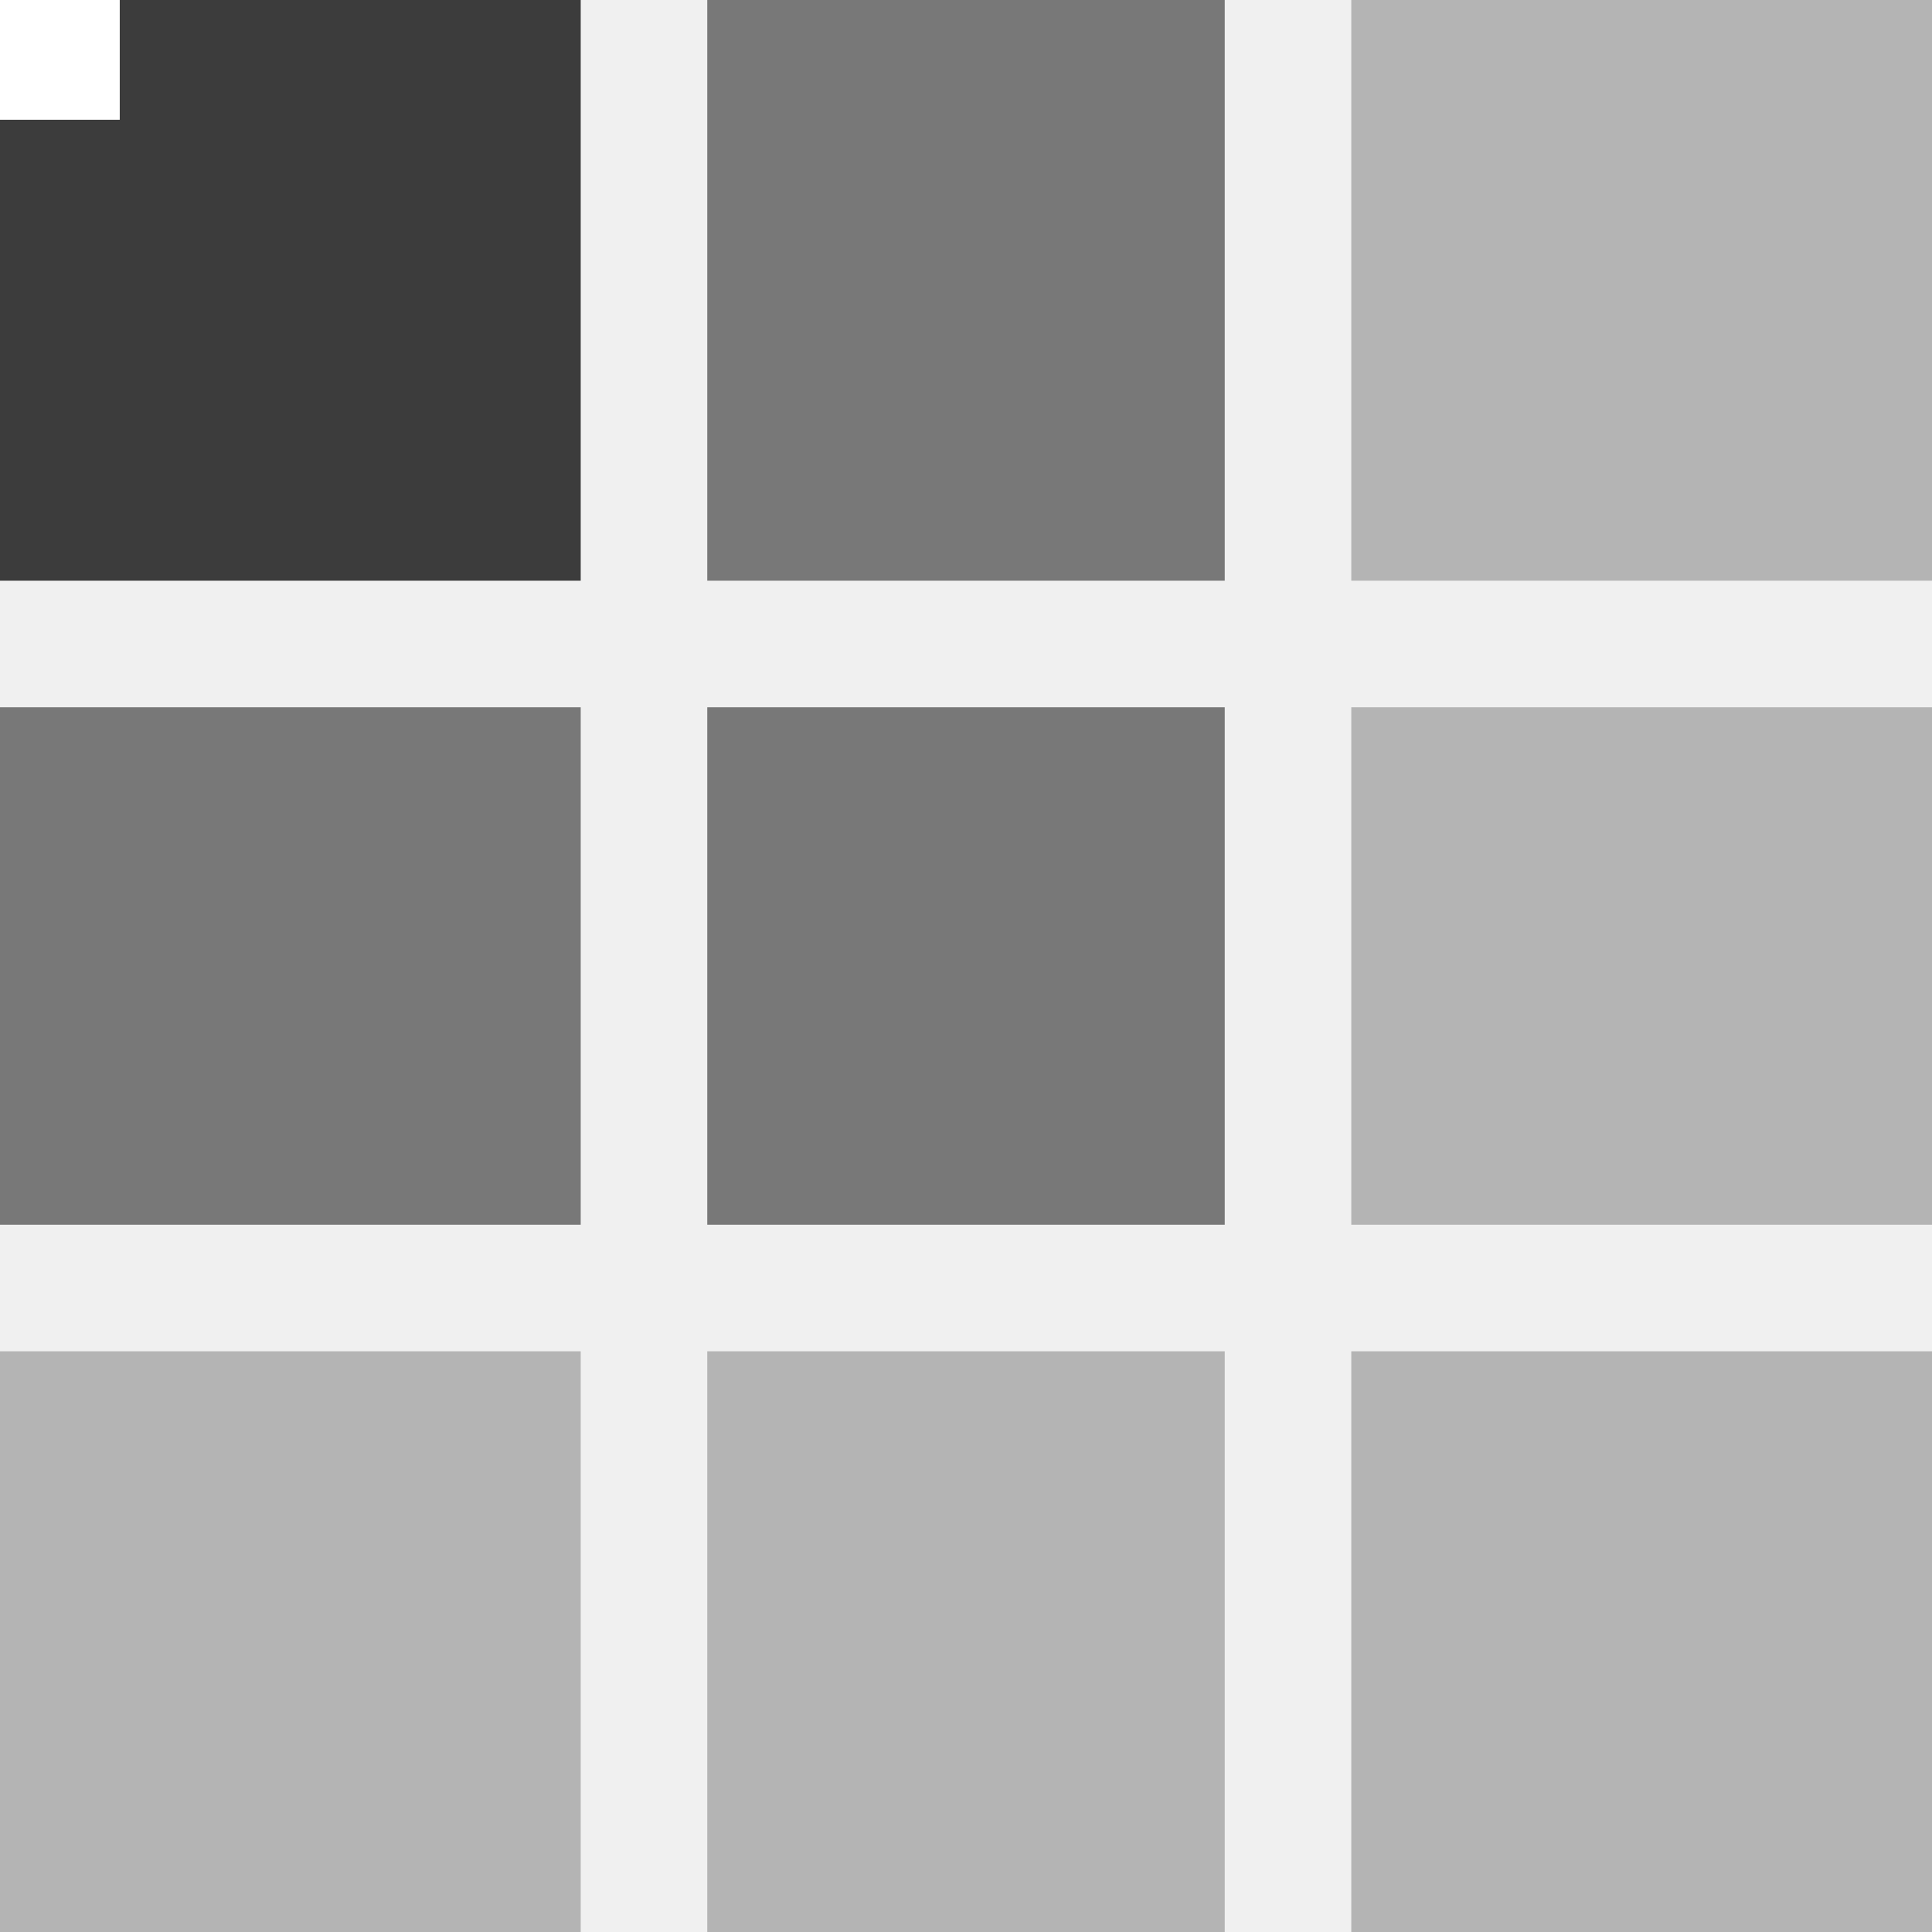
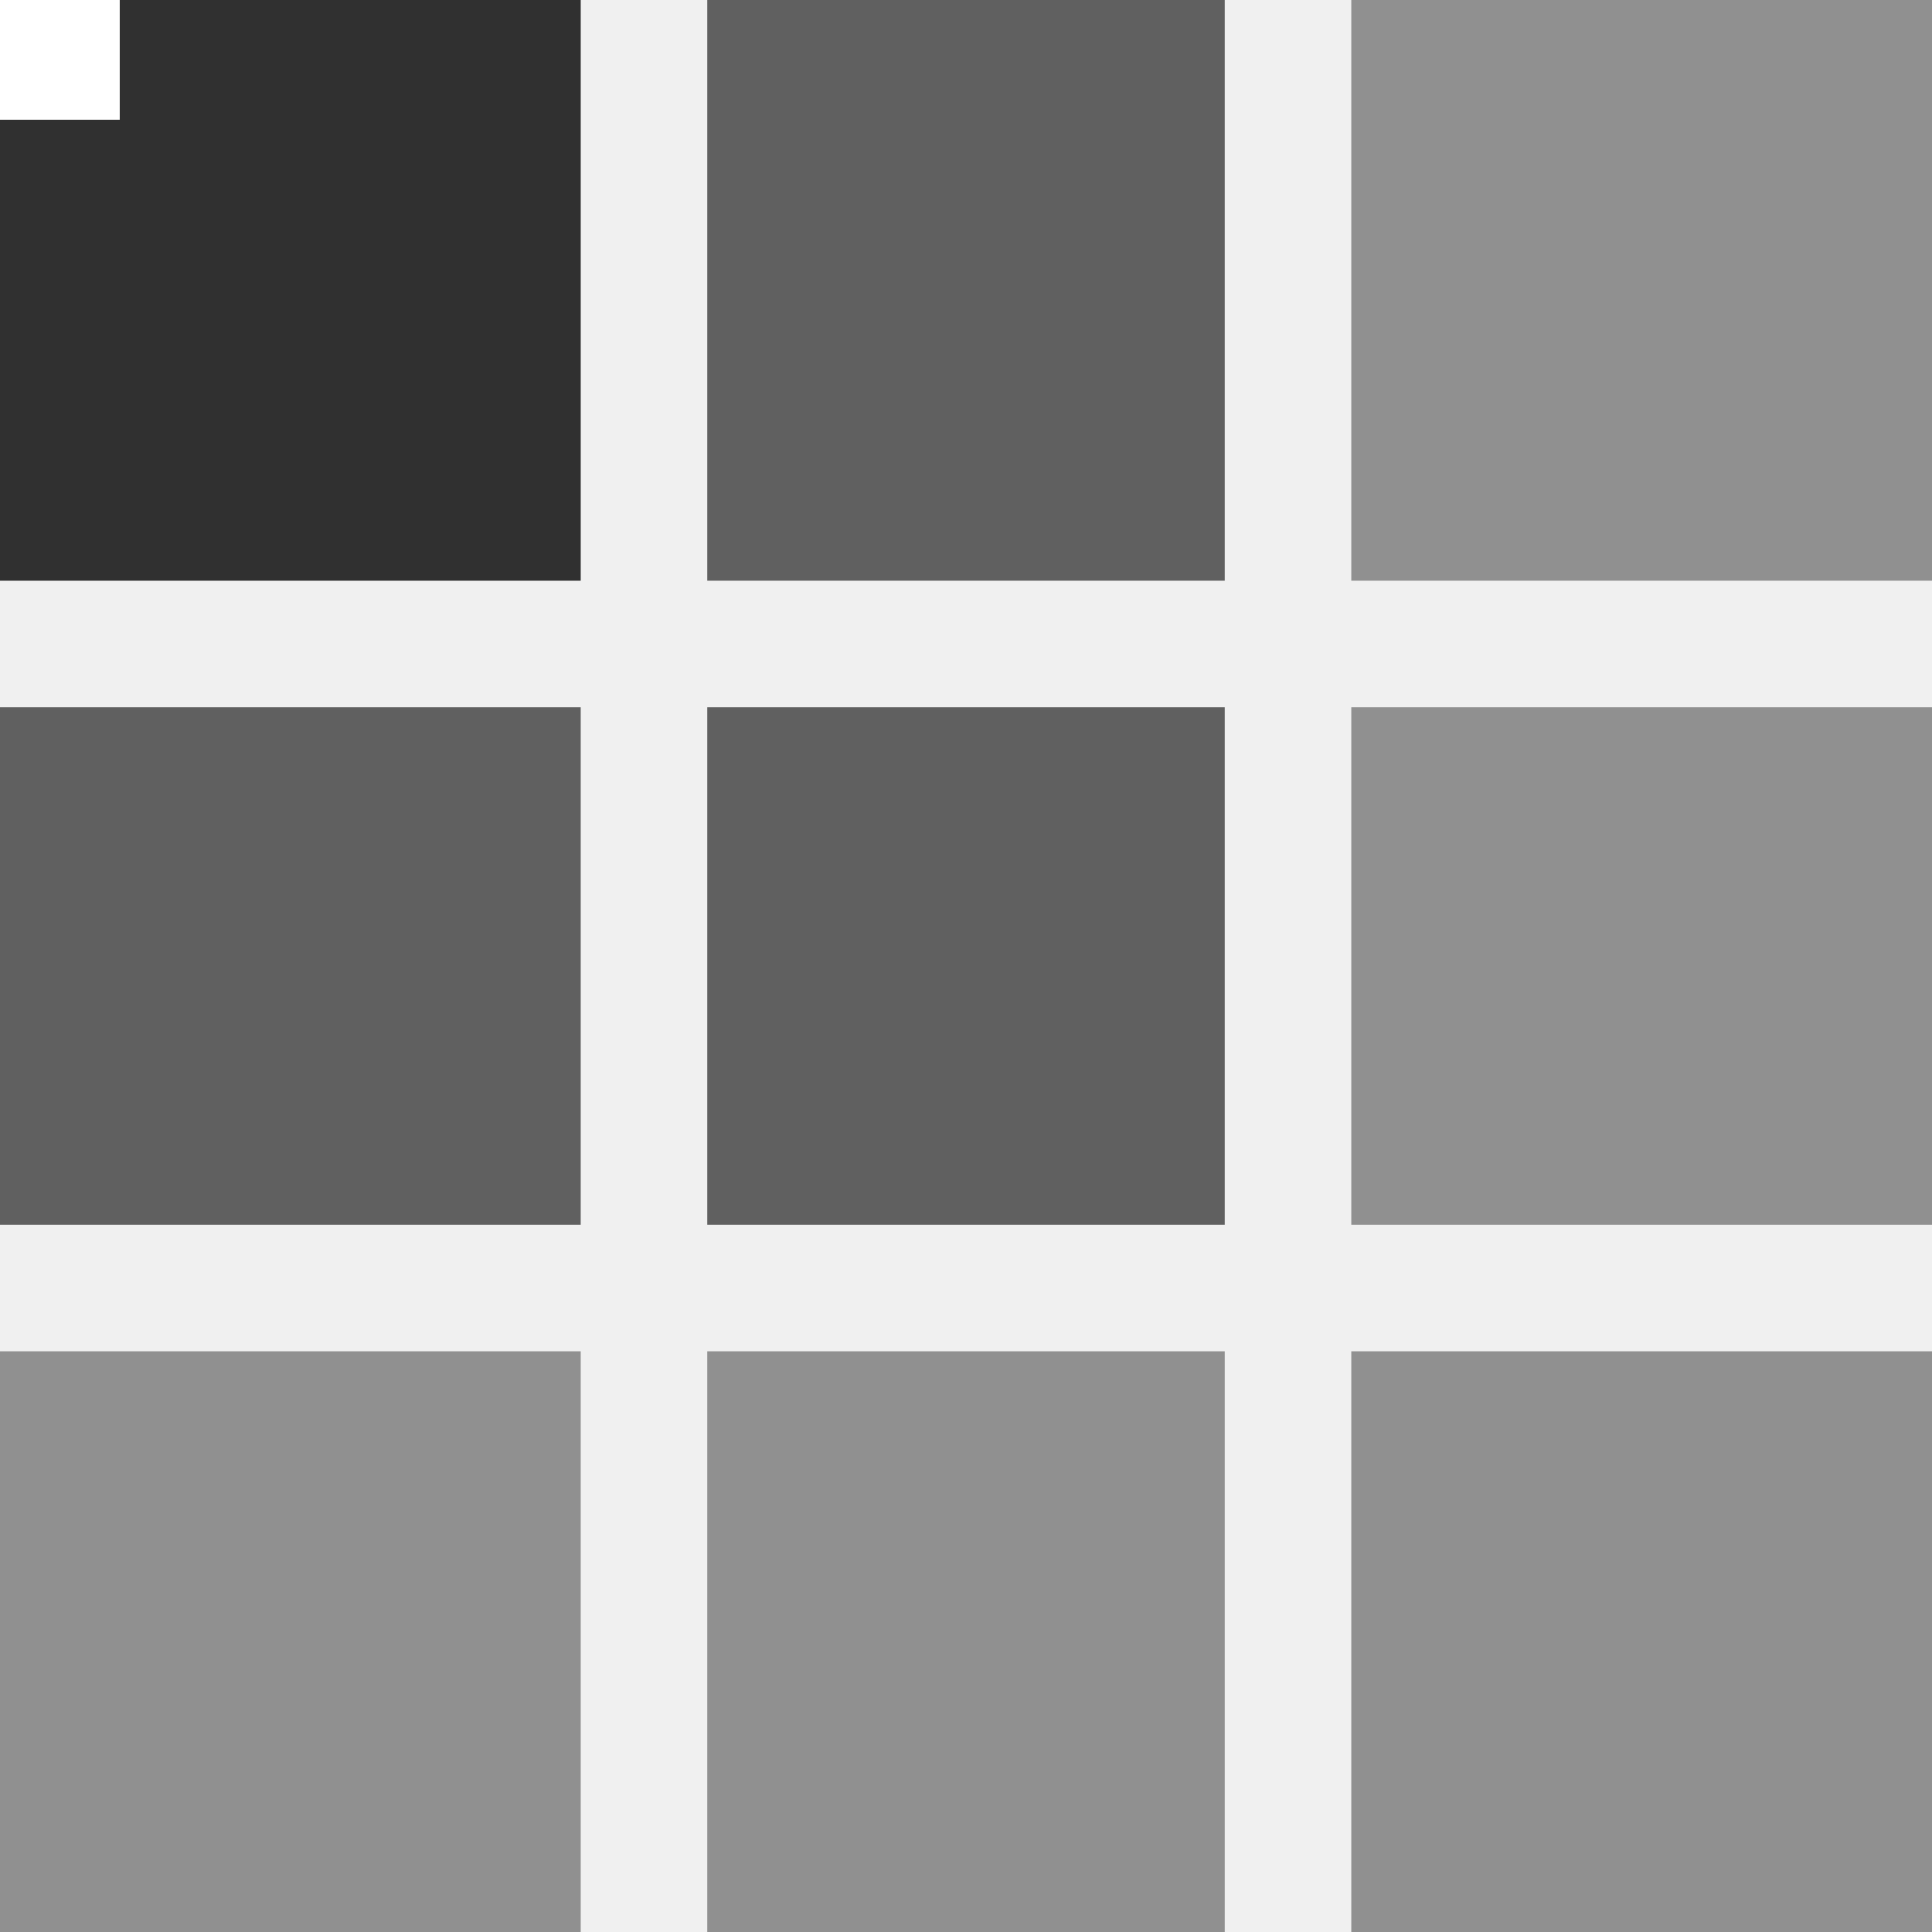
<svg xmlns="http://www.w3.org/2000/svg" width="512" height="512" viewBox="0 0 135.467 135.467" version="1.1" id="svg135" xml:space="preserve">
  <defs id="defs132" />
  <g id="layer1">
    <g id="g18" clip-path="none">
-       <path style="fill:#000000;stroke-width:5.638;stroke-linejoin:round;paint-order:stroke fill markers;opacity:0.25" d="M 94.749,94.749 V 135.467 H 135.467 V 94.749 Z" id="path18" />
-       <path style="fill:#000000;stroke-width:5.638;stroke-linejoin:round;paint-order:stroke fill markers;opacity:0.25" d="M 49.592,94.749 V 135.467 H 85.875 V 94.749 Z" id="path17" />
-       <path style="fill:#000000;stroke-width:5.638;stroke-linejoin:round;paint-order:stroke fill markers;opacity:0.25" d="m -3e-6,94.749 v 40.718 h 40.718 V 94.749 Z" id="path16" />
-       <path style="fill:#000000;stroke-width:5.638;stroke-linejoin:round;paint-order:stroke fill markers;opacity:0.25" d="M 94.749,49.592 V 85.875 H 135.467 V 49.592 Z" id="path15" />
-       <path style="fill:#000000;stroke-width:5.638;stroke-linejoin:round;paint-order:stroke fill markers;opacity:0.5" d="M 49.592,49.592 V 85.875 H 85.875 V 49.592 Z" id="path14" />
-       <path style="fill:#000000;stroke-width:5.638;stroke-linejoin:round;paint-order:stroke fill markers;opacity:0.5" d="m -3e-6,49.592 v 36.283 h 40.718 V 49.592 Z" id="path13" />
-       <path style="fill:#000000;stroke-width:5.638;stroke-linejoin:round;paint-order:stroke fill markers;opacity:0.25" d="m 94.749,-3e-6 v 40.718 H 135.467 V -3e-6 Z" id="path12" />
-       <path style="fill:#000000;stroke-width:5.638;stroke-linejoin:round;paint-order:stroke fill markers;opacity:0.5" d="m 49.592,-3e-6 v 40.718 H 85.875 V -3e-6 Z" id="path11" />
-       <path style="fill:#000000;stroke-width:5.638;stroke-linejoin:round;paint-order:stroke fill markers;opacity:0.75" d="m -3e-6,-3e-6 v 40.718 h 40.718 V -3e-6 Z" id="rect2" />
+       <path style="fill:#000000;stroke-width:5.638;stroke-linejoin:round;paint-order:stroke fill markers;opacity:0.4" d="M 94.749,94.749 V 135.467 H 135.467 V 94.749 Z" id="path18" />
+       <path style="fill:#000000;stroke-width:5.638;stroke-linejoin:round;paint-order:stroke fill markers;opacity:0.4" d="M 49.592,94.749 V 135.467 H 85.875 V 94.749 Z" id="path17" />
+       <path style="fill:#000000;stroke-width:5.638;stroke-linejoin:round;paint-order:stroke fill markers;opacity:0.4" d="m -3e-6,94.749 v 40.718 h 40.718 V 94.749 Z" id="path16" />
+       <path style="fill:#000000;stroke-width:5.638;stroke-linejoin:round;paint-order:stroke fill markers;opacity:0.4" d="M 94.749,49.592 V 85.875 H 135.467 V 49.592 Z" id="path15" />
+       <path style="fill:#000000;stroke-width:5.638;stroke-linejoin:round;paint-order:stroke fill markers;opacity:0.6" d="M 49.592,49.592 V 85.875 H 85.875 V 49.592 Z" id="path14" />
+       <path style="fill:#000000;stroke-width:5.638;stroke-linejoin:round;paint-order:stroke fill markers;opacity:0.6" d="m -3e-6,49.592 v 36.283 h 40.718 V 49.592 Z" id="path13" />
+       <path style="fill:#000000;stroke-width:5.638;stroke-linejoin:round;paint-order:stroke fill markers;opacity:0.4" d="m 94.749,-3e-6 v 40.718 H 135.467 V -3e-6 Z" id="path12" />
+       <path style="fill:#000000;stroke-width:5.638;stroke-linejoin:round;paint-order:stroke fill markers;opacity:0.6" d="m 49.592,-3e-6 v 40.718 H 85.875 V -3e-6 Z" id="path11" />
+       <path style="fill:#000000;stroke-width:5.638;stroke-linejoin:round;paint-order:stroke fill markers;opacity:0.8" d="m -3e-6,-3e-6 v 40.718 h 40.718 V -3e-6 Z" id="rect2" />
    </g>
    <path style="baseline-shift:baseline;display:inline;overflow:visible;opacity:1;vector-effect:none;fill:#ffffff;stroke-width:1;stroke-linecap:square;paint-order:stroke fill markers;enable-background:accumulate;stop-color:#000000;stop-opacity:1" d="M -0.07,-0.07 V 8.396 H 0.194 8.132 8.396 V -0.07 H 8.132 0.194 Z" id="path28" />
  </g>
</svg>
